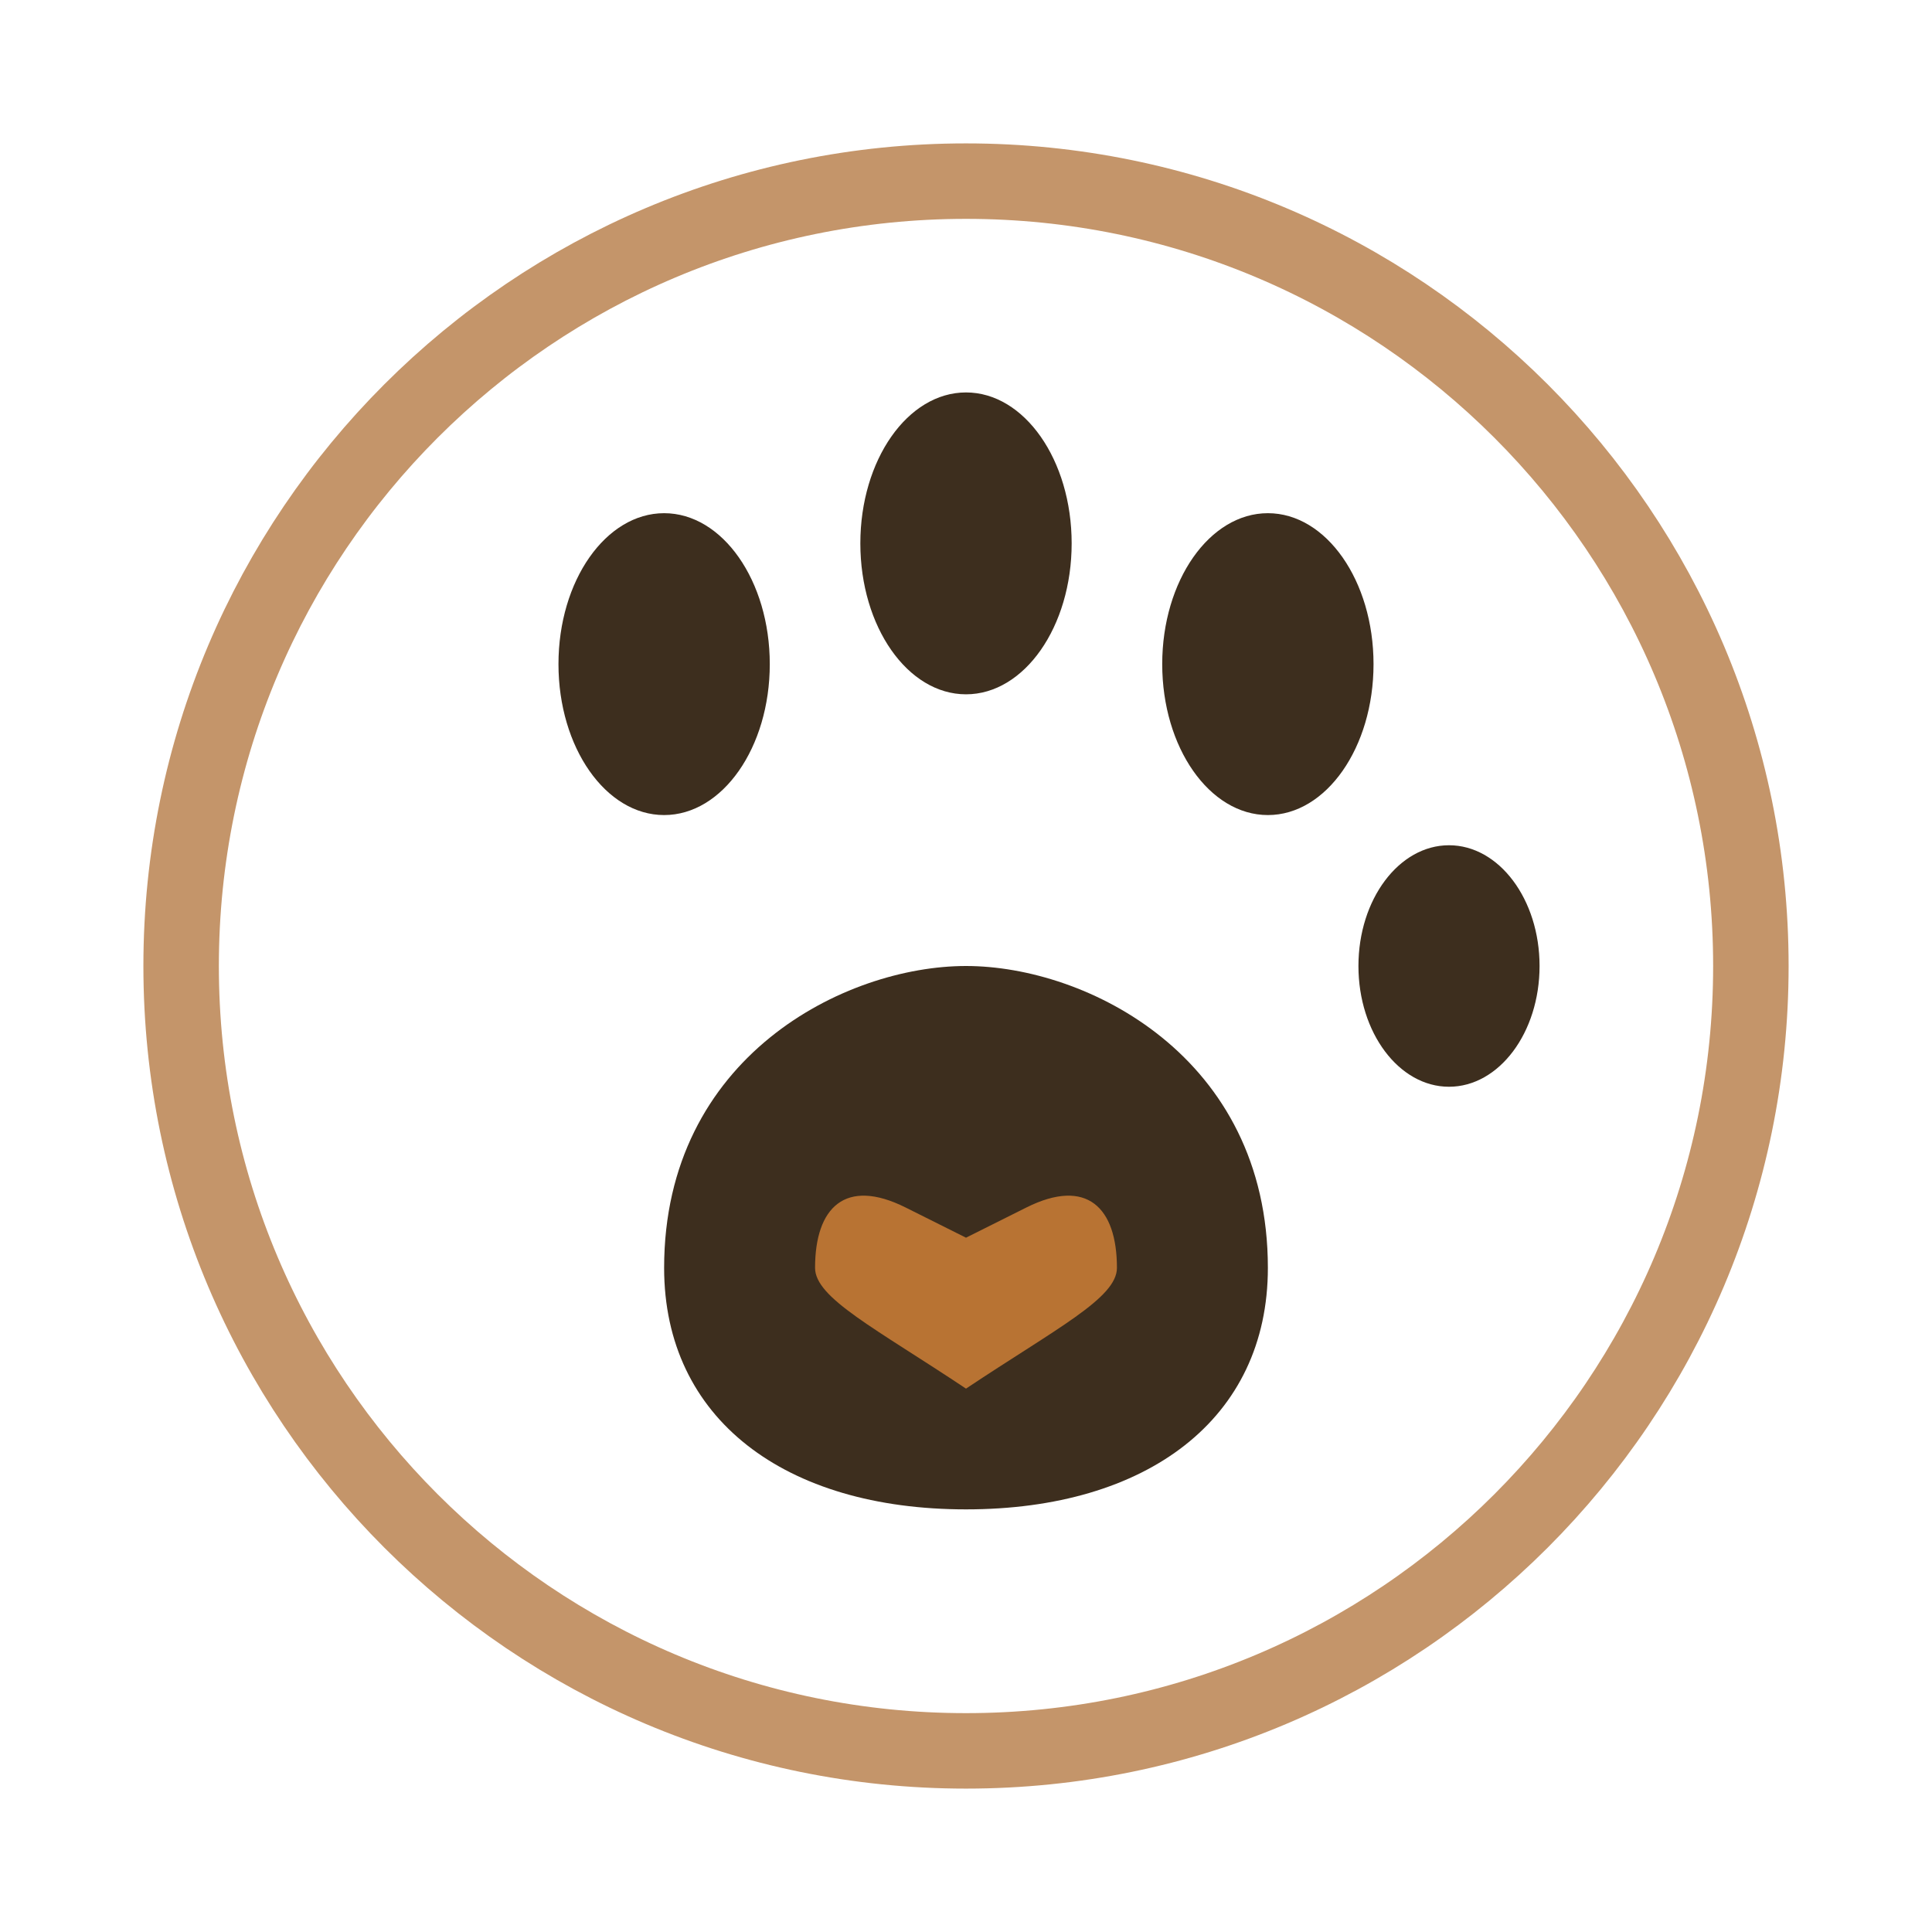
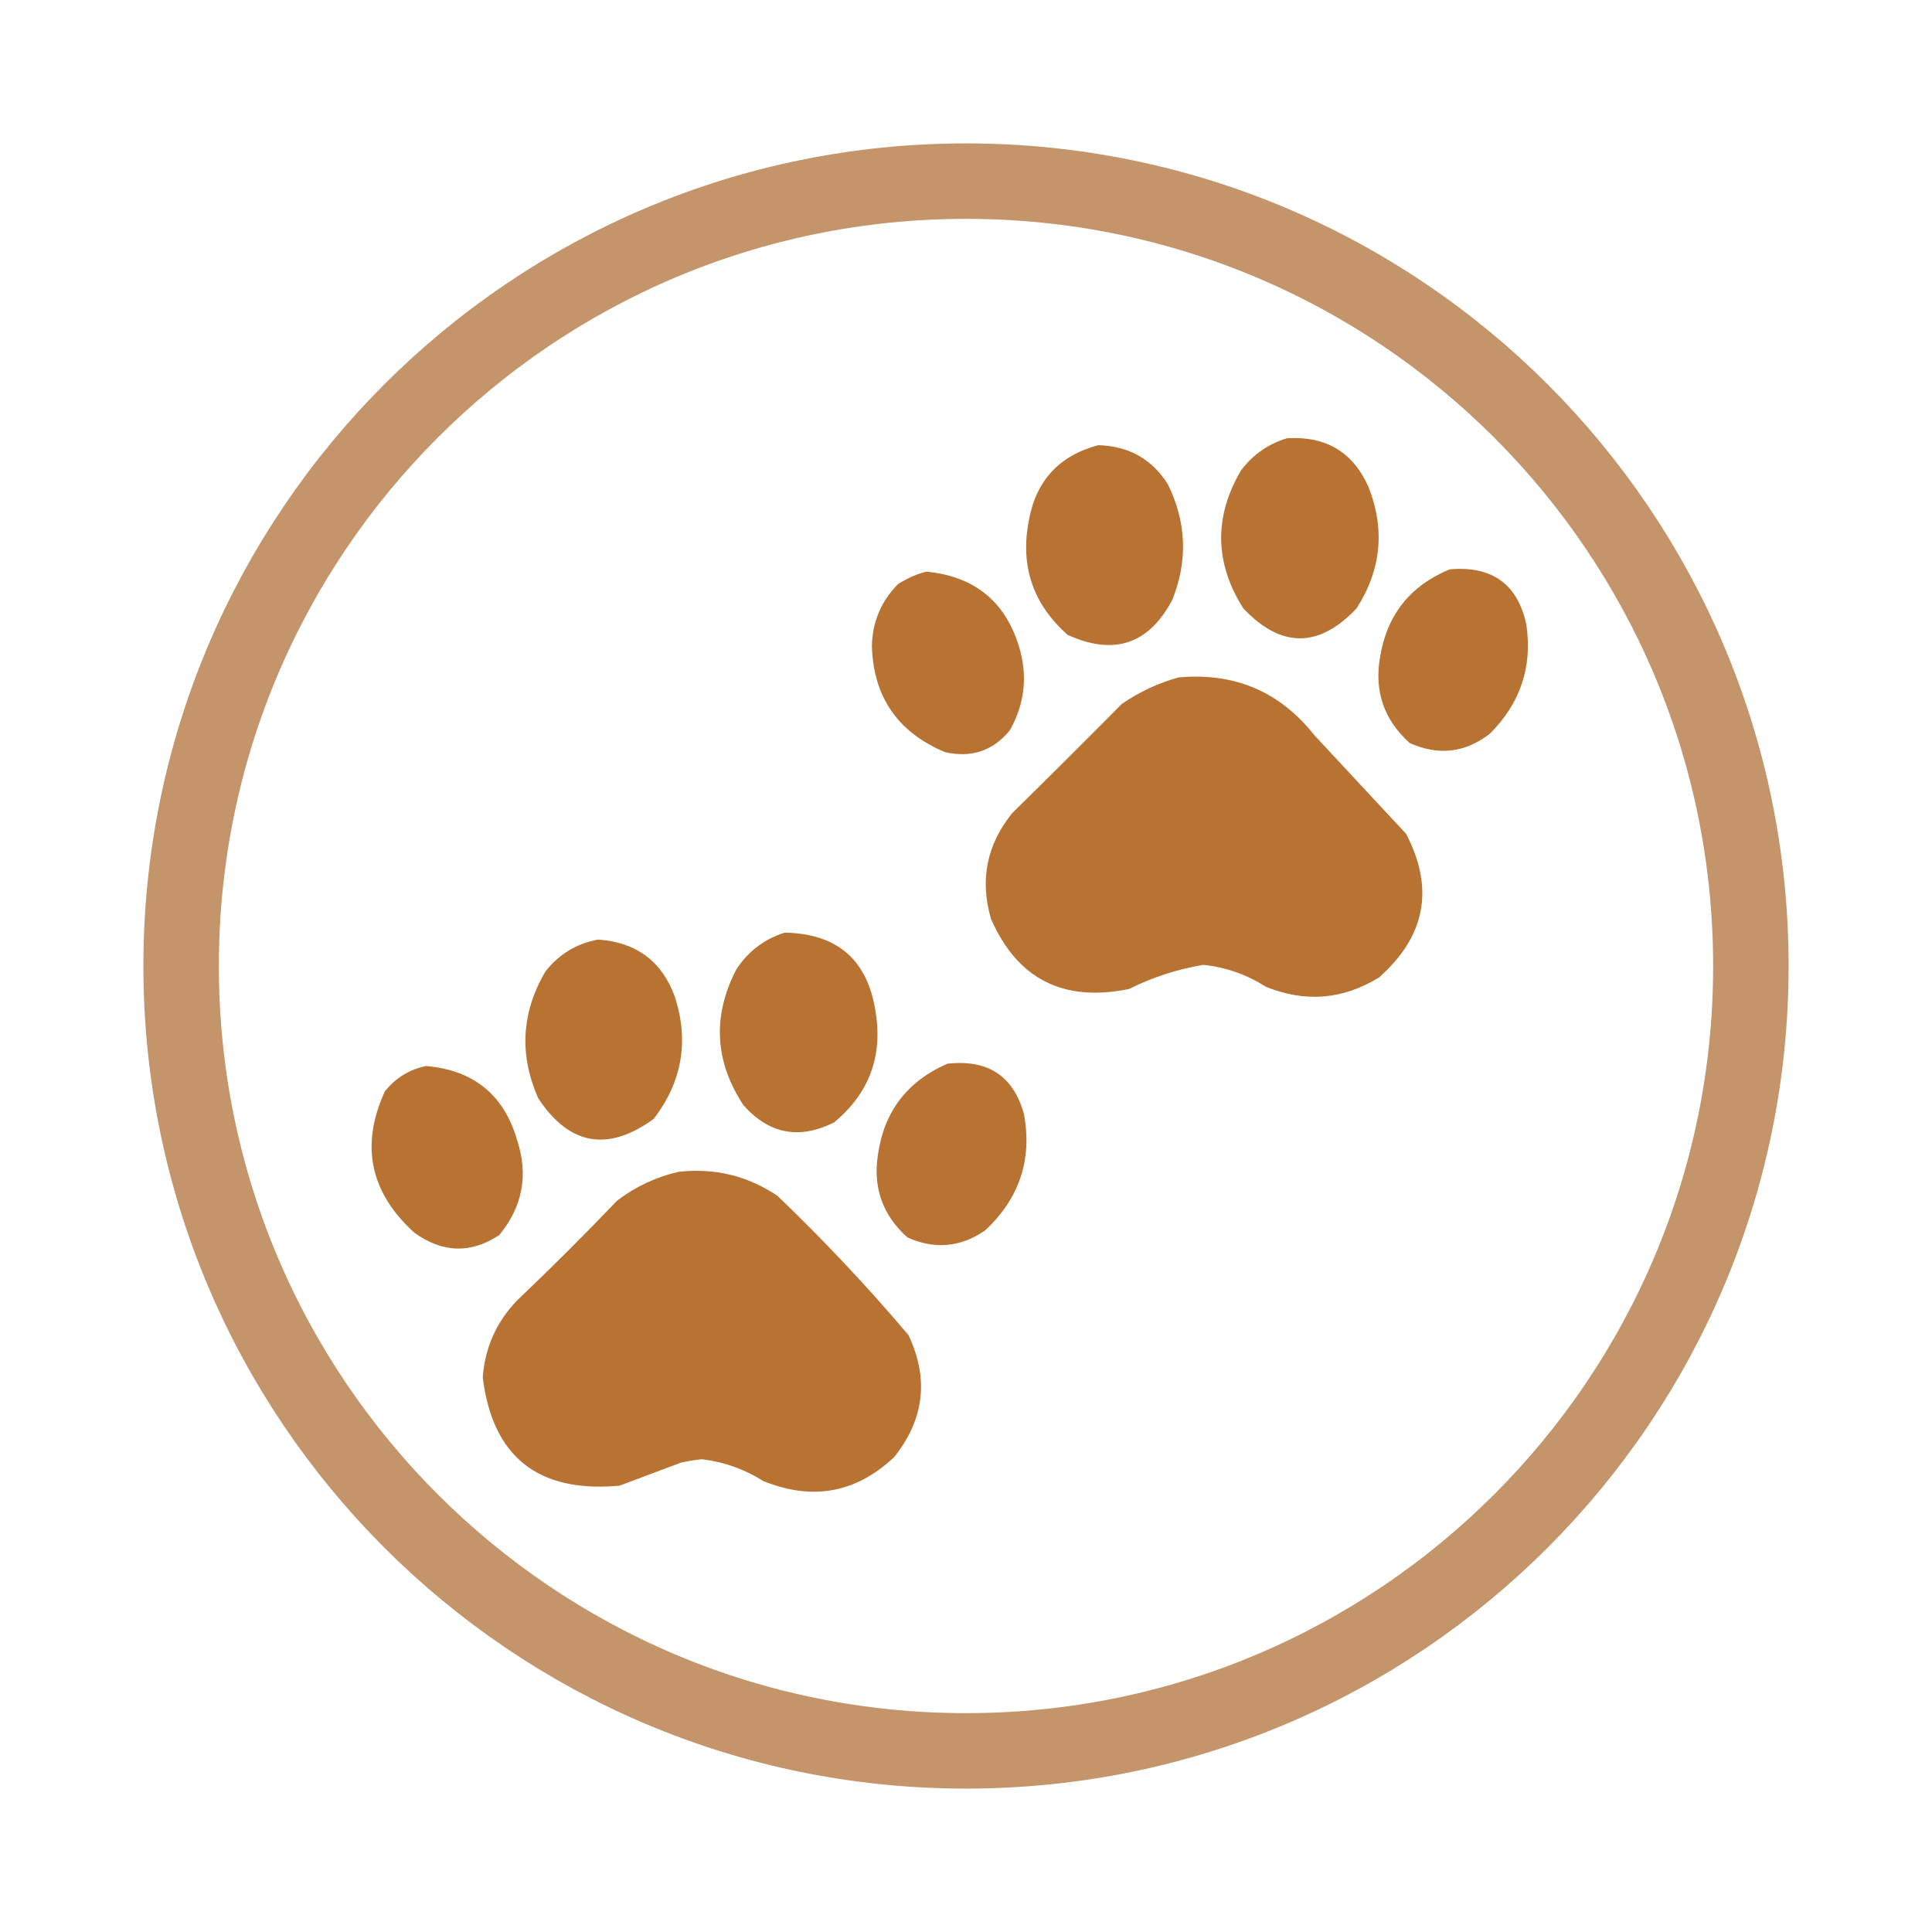
- <svg xmlns="http://www.w3.org/2000/svg" viewBox="0 0 64 64" fill="none" aria-hidden="true">
-   <circle cx="32" cy="32" r="26" stroke="#C4956A" stroke-width="2.5" fill="none" />
-   <ellipse cx="22" cy="22" rx="3.5" ry="5" fill="#3D2E1E" />
-   <ellipse cx="32" cy="18" rx="3.5" ry="5" fill="#3D2E1E" />
-   <ellipse cx="42" cy="22" rx="3.5" ry="5" fill="#3D2E1E" />
-   <ellipse cx="48" cy="32" rx="3" ry="4" fill="#3D2E1E" />
-   <path d="M22 42 C22 35 28 32 32 32 C36 32 42 35 42 42 C42 47 38 50 32 50 C26 50 22 47 22 42 Z" fill="#3D2E1E" />
-   <path d="M30 40 C28 39 27 40 27 42 C27 43 29 44 32 46 C35 44 37 43 37 42 C37 40 36 39 34 40 C33 40.5 32 41 32 41 C32 41 31 40.5 30 40 Z" fill="#B87333" />
+ <svg xmlns="http://www.w3.org/2000/svg" width="64" height="64" viewBox="0 0 64 64" fill="none">
+   <path d="M32 58C46.359 58 58 46.359 58 32C58 17.641 46.359 6 32 6C17.641 6 6 17.641 6 32C6 46.359 17.641 58 32 58Z" stroke="#C4956A" stroke-width="2.5" />
+   <path fill-rule="evenodd" clip-rule="evenodd" d="M42.633 14.518C43.916 14.439 44.814 14.972 45.328 16.118C45.889 17.53 45.758 18.876 44.937 20.155C43.687 21.475 42.437 21.475 41.187 20.155C40.234 18.648 40.208 17.125 41.109 15.585C41.501 15.062 42.008 14.707 42.633 14.518Z" fill="#B87333" />
+   <path fill-rule="evenodd" clip-rule="evenodd" d="M36.383 14.747C37.392 14.776 38.16 15.207 38.687 16.042C39.301 17.289 39.353 18.558 38.843 19.851C38.069 21.338 36.91 21.732 35.367 21.031C34.222 20.017 33.792 18.761 34.078 17.261C34.312 15.931 35.08 15.093 36.383 14.747Z" fill="#B87333" />
+   <path fill-rule="evenodd" clip-rule="evenodd" d="M48.023 18.86C49.426 18.738 50.273 19.347 50.562 20.688C50.768 22.093 50.364 23.299 49.352 24.306C48.532 24.94 47.646 25.042 46.695 24.611C45.841 23.839 45.516 22.887 45.719 21.755C45.947 20.365 46.715 19.4 48.023 18.86Z" fill="#B87333" />
+   <path fill-rule="evenodd" clip-rule="evenodd" d="M30.68 18.936C32.28 19.087 33.309 19.924 33.766 21.45C34.047 22.405 33.943 23.319 33.453 24.192C32.897 24.872 32.181 25.114 31.305 24.916C29.742 24.26 28.935 23.092 28.883 21.412C28.895 20.612 29.182 19.927 29.742 19.355C30.038 19.163 30.35 19.023 30.68 18.936Z" fill="#B87333" />
+   <path fill-rule="evenodd" clip-rule="evenodd" d="M39.039 22.441C40.895 22.272 42.392 22.907 43.531 24.345C44.547 25.436 45.563 26.528 46.578 27.62C47.523 29.43 47.224 31.017 45.68 32.381C44.486 33.115 43.236 33.217 41.93 32.686C41.297 32.282 40.607 32.04 39.859 31.962C38.999 32.106 38.179 32.373 37.399 32.762C35.223 33.206 33.7 32.431 32.828 30.439C32.452 29.151 32.686 27.983 33.531 26.935C34.751 25.736 35.962 24.53 37.164 23.316C37.745 22.919 38.37 22.627 39.039 22.441Z" fill="#B87333" />
+   <path fill-rule="evenodd" clip-rule="evenodd" d="M25.992 30.895C27.729 30.925 28.731 31.788 29 33.485C29.253 34.981 28.797 36.212 27.633 37.18C26.479 37.759 25.476 37.568 24.625 36.608C23.672 35.155 23.594 33.657 24.391 32.114C24.782 31.515 25.316 31.109 25.992 30.895Z" fill="#B87333" />
+   <path fill-rule="evenodd" clip-rule="evenodd" d="M19.82 31.124C21.088 31.216 21.934 31.851 22.359 33.028C22.829 34.494 22.594 35.84 21.656 37.065C20.133 38.169 18.857 37.94 17.828 36.38C17.194 34.941 17.272 33.544 18.062 32.19C18.516 31.608 19.102 31.253 19.82 31.124Z" fill="#B87333" />
+   <path fill-rule="evenodd" clip-rule="evenodd" d="M31.383 35.237C32.728 35.086 33.574 35.645 33.922 36.913C34.196 38.422 33.766 39.705 32.633 40.759C31.819 41.322 30.959 41.398 30.055 40.988C29.245 40.258 28.92 39.357 29.078 38.284C29.273 36.839 30.041 35.824 31.383 35.237Z" fill="#B87333" />
+   <path fill-rule="evenodd" clip-rule="evenodd" d="M14.118 35.313C15.687 35.451 16.689 36.264 17.125 37.751C17.512 38.915 17.316 39.968 16.54 40.912C15.602 41.534 14.664 41.509 13.727 40.836C12.255 39.501 11.93 37.939 12.75 36.151C13.109 35.704 13.565 35.425 14.118 35.313Z" fill="#B87333" />
+   <path fill-rule="evenodd" clip-rule="evenodd" d="M22.477 38.818C23.68 38.684 24.773 38.95 25.758 39.617C27.29 41.085 28.735 42.621 30.094 44.226C30.776 45.667 30.62 47.013 29.625 48.263C28.364 49.456 26.918 49.722 25.289 49.063C24.666 48.67 23.989 48.429 23.258 48.339C23.021 48.362 22.787 48.401 22.555 48.453C21.878 48.707 21.201 48.961 20.523 49.215C17.831 49.461 16.321 48.267 15.992 45.635C16.061 44.65 16.439 43.8 17.125 43.083C18.26 42.002 19.367 40.898 20.445 39.77C21.058 39.306 21.735 38.989 22.477 38.818Z" fill="#B87333" />
</svg>
